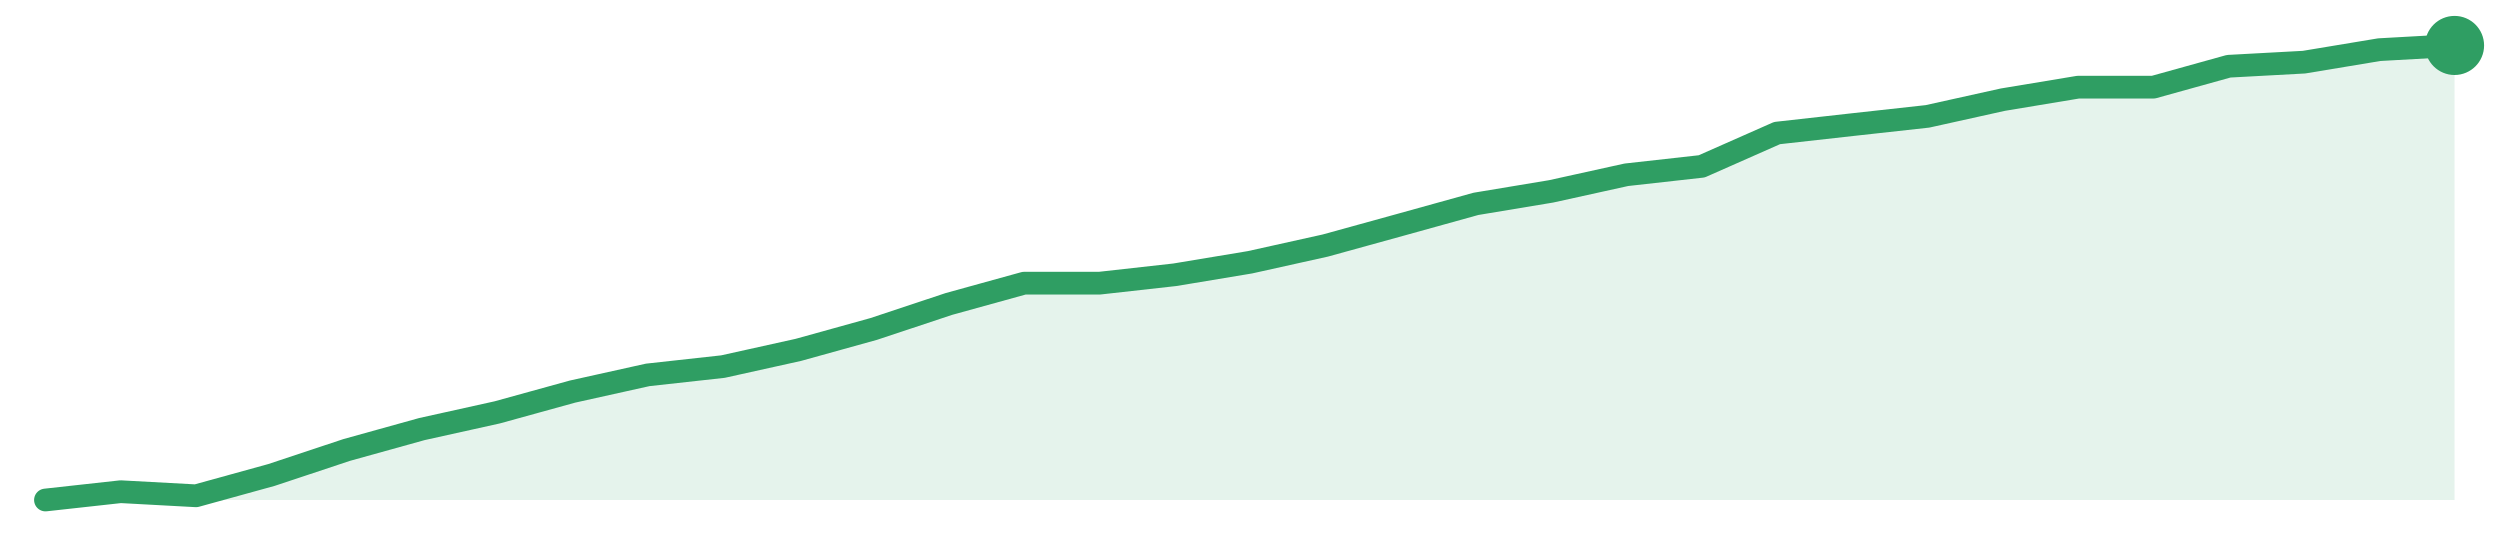
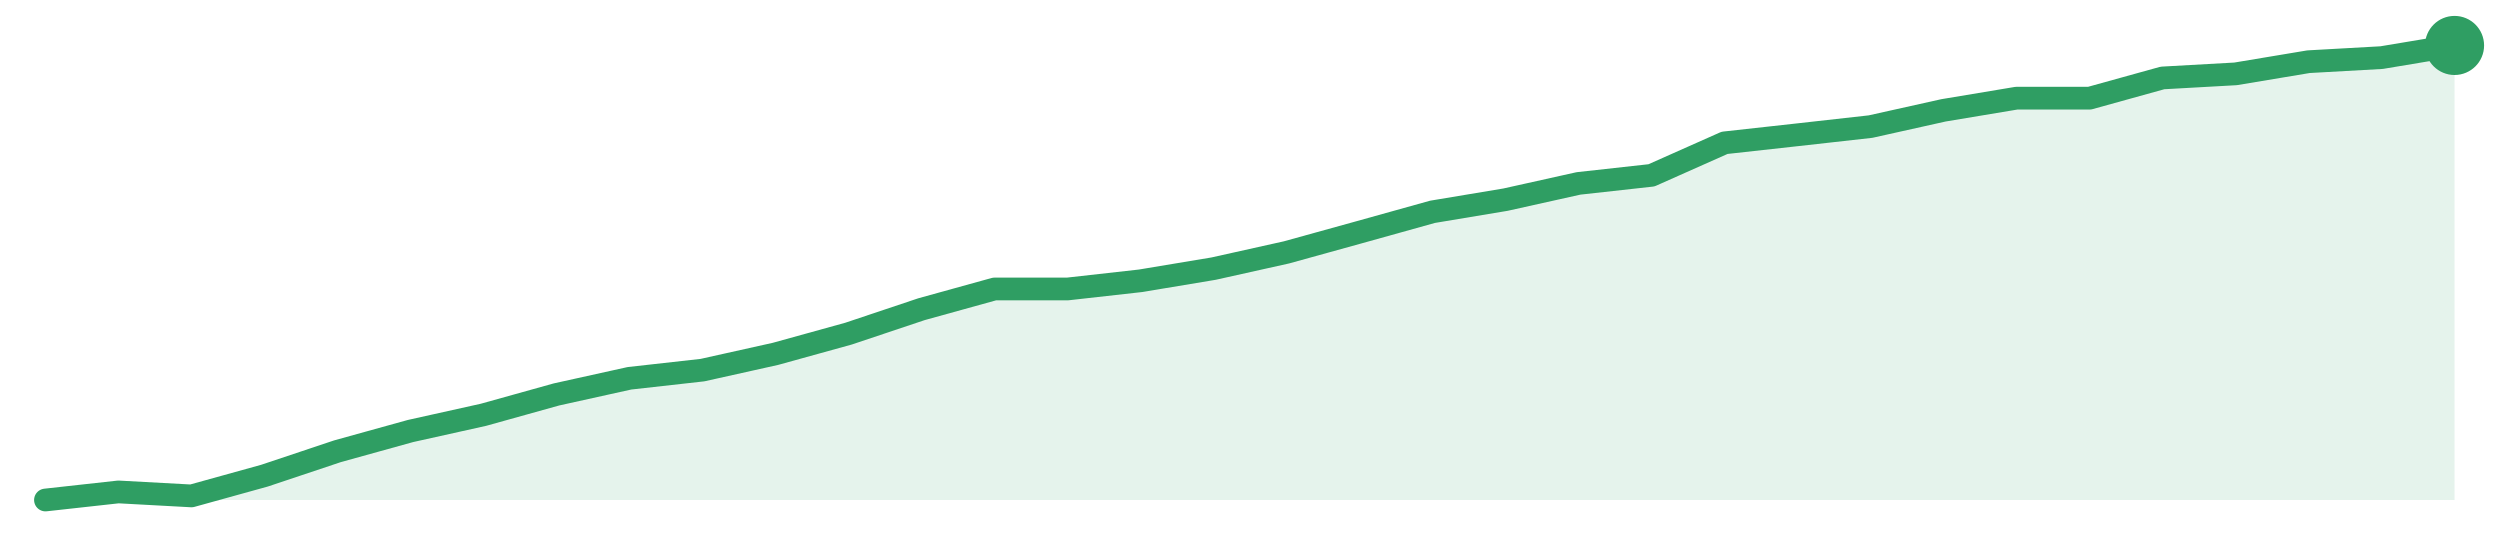
<svg xmlns="http://www.w3.org/2000/svg" width="220" height="48" viewBox="0 0 220 48" role="img" aria-label="trend">
-   <path d="M4.0,44.0 L4.0,44.0 L10.62,43.27 L17.25,43.63 L23.88,41.8 L30.5,39.6 L37.12,37.76 L43.75,36.29 L50.38,34.46 L57.0,32.99 L63.62,32.26 L70.25,30.79 L76.88,28.95 L83.5,26.75 L90.12,24.92 L96.75,24.92 L103.38,24.18 L110.0,23.08 L116.62,21.61 L123.25,19.78 L129.88,17.94 L136.5,16.84 L143.12,15.38 L149.75,14.64 L156.38,11.71 L163.0,10.97 L169.62,10.24 L176.25,8.77 L182.88,7.67 L189.5,7.67 L196.12,5.83 L202.75,5.47 L209.38,4.37 L216.0,4.0 L216.0,44.0 Z" fill="#2f9e631f" />
-   <path d="M4.0,44.0 L10.62,43.27 L17.25,43.63 L23.88,41.8 L30.5,39.6 L37.12,37.76 L43.75,36.29 L50.38,34.46 L57.0,32.99 L63.62,32.26 L70.25,30.79 L76.88,28.95 L83.5,26.75 L90.12,24.92 L96.75,24.92 L103.38,24.18 L110.0,23.08 L116.62,21.61 L123.25,19.78 L129.88,17.94 L136.5,16.84 L143.12,15.38 L149.75,14.64 L156.38,11.71 L163.0,10.97 L169.62,10.24 L176.25,8.77 L182.88,7.67 L189.5,7.67 L196.12,5.83 L202.75,5.47 L209.38,4.37 L216.0,4.0" fill="none" stroke="#2f9e63" stroke-width="2" stroke-linejoin="round" stroke-linecap="round" />
+   <path d="M4.0,44.0 L4.0,44.0 L10.42,43.29 L16.85,43.64 L23.27,41.86 L29.7,39.71 L36.12,37.93 L42.55,36.5 L48.97,34.71 L55.39,33.29 L61.82,32.57 L68.24,31.14 L74.67,29.36 L81.09,27.21 L87.52,25.43 L93.94,25.43 L100.36,24.71 L106.79,23.64 L113.21,22.21 L119.64,20.43 L126.06,18.64 L132.48,17.57 L138.91,16.14 L145.33,15.43 L151.76,12.57 L158.18,11.86 L164.61,11.14 L171.03,9.71 L177.45,8.64 L183.88,8.64 L190.3,6.86 L196.73,6.5 L203.15,5.43 L209.58,5.07 L216.0,4.0 L216.0,44.0 Z" fill="#2f9e631f" />
+   <path d="M4.0,44.0 L10.42,43.29 L16.85,43.64 L23.27,41.86 L29.7,39.71 L36.12,37.93 L42.55,36.5 L48.97,34.71 L55.39,33.29 L61.82,32.57 L68.24,31.14 L74.67,29.36 L81.09,27.21 L87.52,25.43 L93.94,25.43 L100.36,24.71 L106.79,23.64 L113.21,22.21 L119.64,20.43 L126.06,18.64 L132.48,17.57 L138.91,16.14 L145.33,15.43 L151.76,12.57 L158.18,11.86 L164.61,11.14 L171.03,9.71 L177.45,8.64 L183.88,8.64 L190.3,6.86 L196.73,6.5 L203.15,5.43 L209.58,5.07 L216.0,4.0" fill="none" stroke="#2f9e63" stroke-width="2" stroke-linejoin="round" stroke-linecap="round" />
  <circle cx="216.0" cy="4.0" r="2.6" fill="#2f9e63" />
</svg>
